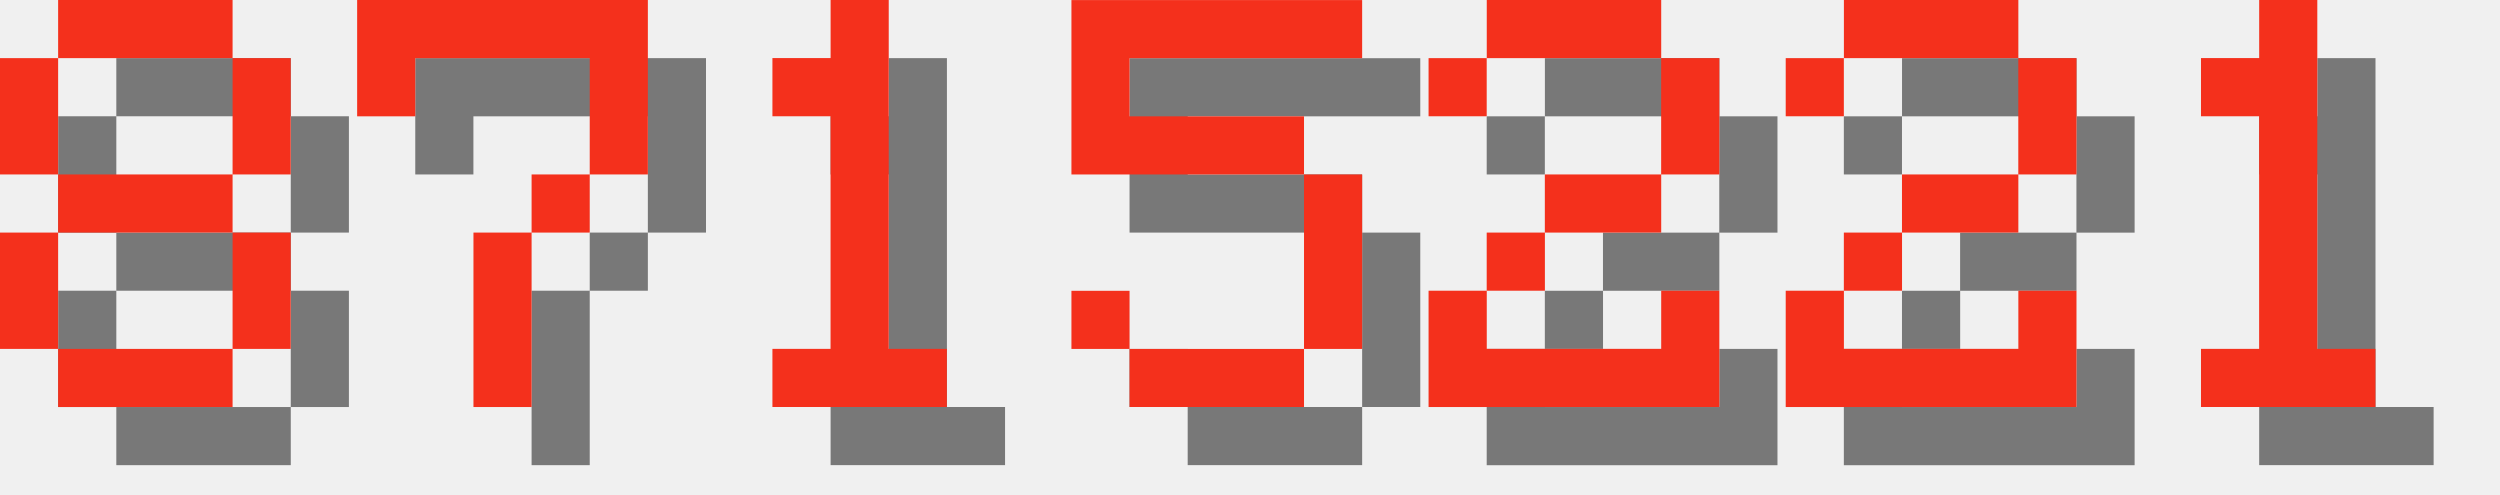
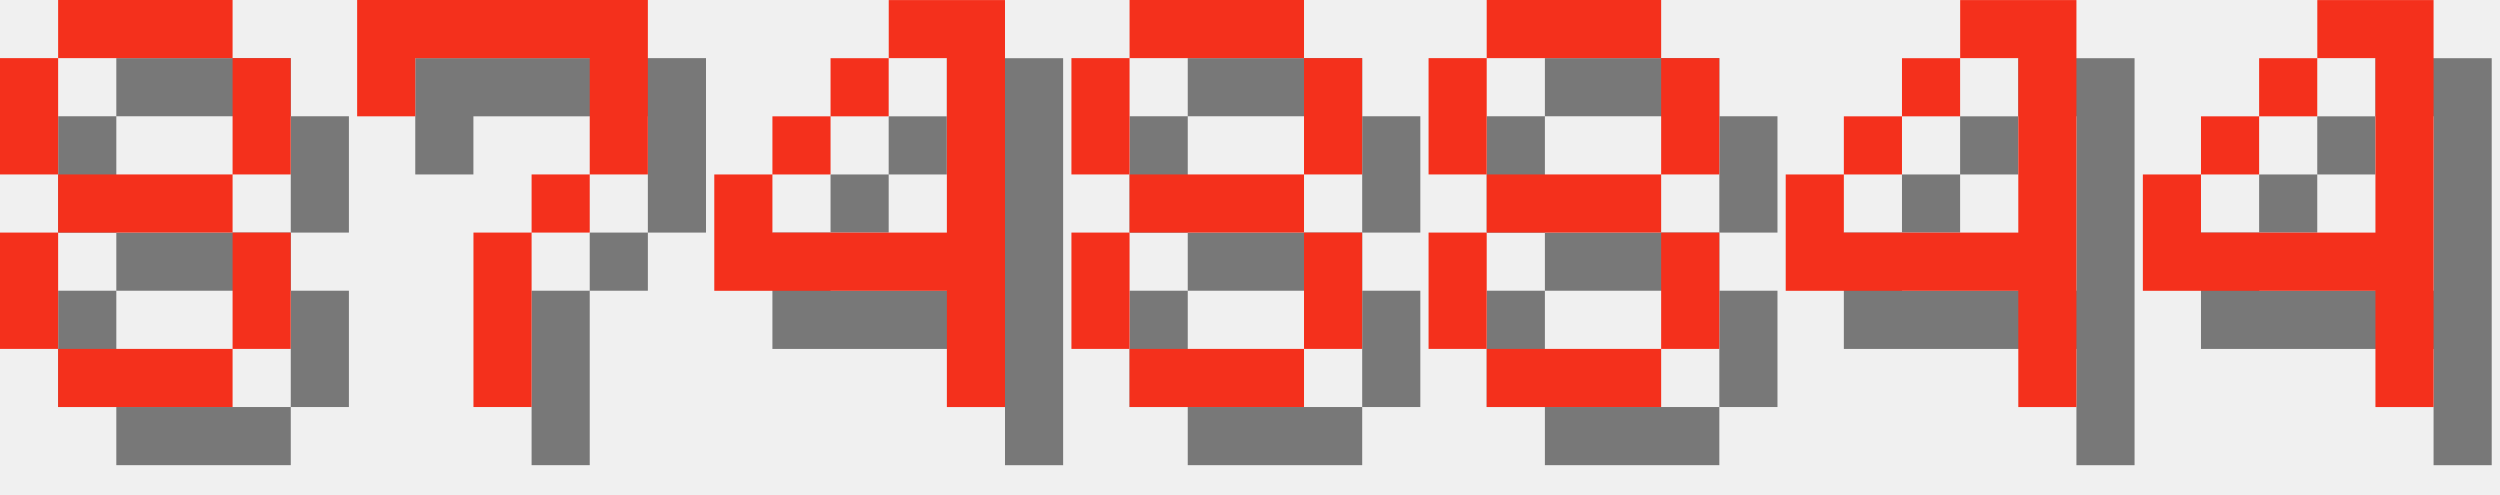
<svg xmlns="http://www.w3.org/2000/svg" version="1.1" width="182.0" height="36">
  <style>
        .text-foreground {
            fill: #F4301C;
        }
        .text-shadow {
            fill: #000000;
            fill-opacity: 0.5;
        }
    </style>
  <g class="digit" id="digit_8" transform="translate(0.0, 0), scale(4)">
    <path id="digit_8_shadow" class="text-shadow" d="m2.117 1.058v1.058h3.175v-1.058h-3.175zm3.175 1.058v2.117h1.058v-2.117h-1.058zm0 2.117h-3.175v1.058h3.175v-1.058zm0 1.058v2.117h1.058v-2.117h-1.058zm0 2.117h-3.175v1.058h3.175v-1.058zm-3.175 0v-2.117h-1.058v2.117h1.058zm0-3.175v-2.117h-1.058v2.117h1.058z" fill-opacity=".5" style="paint-order:stroke fill markers" />
    <path id="digit_8_fg" class="text-foreground" d="m1.058 0v1.058h3.175v-1.058h-3.175zm3.175 1.058v2.117h1.058v-2.117h-1.058zm0 2.117h-3.175v1.058h3.175v-1.058zm0 1.058v2.117h1.058v-2.117h-1.058zm0 2.117h-3.175v1.058h3.175v-1.058zm-3.175 0v-2.117h-1.058v2.117h1.058zm0-3.175v-2.117h-1.058v2.117h1.058z" fill="#fff" style="paint-order:stroke fill markers" />
  </g>
  <g class="digit" id="digit_7" transform="translate(26.0, 0), scale(4)">
    <path id="digit_7_shadow" class="text-shadow" d="m1.058 1.058 2e-6 2.117h1.058v-1.058h3.175v1.058l2e-7 1.058h-1.058v1.058h-1.058l4e-7 3.175 1.058 1e-7v-3.175h1.058v-1.058h1.058l5e-7 -1.058v-2.117z" fill-opacity=".5" style="paint-order:stroke fill markers" />
    <path id="digit_7_fg" class="text-foreground" d="m0 0 2e-6 2.117h1.058v-1.058h3.175v1.058l2e-7 1.058h-1.058v1.058h-1.058l4e-7 3.175 1.058 1e-7v-3.175h1.058v-1.058h1.058l5e-7 -1.058v-2.117z" fill="#fff" style="paint-order:stroke fill markers" />
  </g>
-   <g class="digit" id="digit_1" transform="translate(52.0, 0), scale(4)">
-     <path id="digit_1_shadow" class="text-shadow" d="m2.117 2.117v1.058h1.058v4.233h-1.058v1.058h3.175v-1.058h-1.058v-6.35h-1.058v1.058h-1.058z" fill-opacity=".5" style="paint-order:stroke fill markers" />
-     <path id="digit_1_fg" class="text-foreground" d="m1.058 1.058v1.058h1.058v4.233h-1.058v1.058h3.175v-1.058h-1.058v-6.35h-1.058v1.058h-1.058z" fill="#fff" style="paint-order:stroke fill markers" />
+   <g class="digit" id="digit_4" transform="translate(52.0, 0), scale(4)">
+     <path id="digit_4_shadow" class="text-shadow" d="m4.233 1.058v1.058h1.058v3.175h-3.175v-1.058h-1.058v2.117h4.233v2.117h1.058v-7.408h-2.117zm-2.117 3.175h1.058v-1.058h-1.058v1.058zm1.058-1.058h1.058v-1.058h-1.058v1.058z" fill-opacity=".5" style="paint-order:stroke fill markers" />
+     <path id="digit_4_fg" class="text-foreground" d="m3.175 0v1.058h1.058v3.175h-3.175v-1.058h-1.058v2.117h4.233v2.117h1.058v-7.408h-2.117zm-2.117 3.175h1.058v-1.058h-1.058v1.058zm1.058-1.058h1.058v-1.058h-1.058v1.058z" fill="#fff" style="paint-order:stroke fill markers" />
  </g>
-   <g class="digit" id="digit_5" transform="translate(78.0, 0), scale(4)">
-     <path id="digit_5_shadow" class="text-shadow" d="m1.058 1.058v3.175h4.233v3.175h-3.175v-1.058h-1.058v1.058h1.058v1.058h3.175v-1.058h1.058v-3.175h-1.058v-1.058h-3.175v-1.058h4.233v-1.058h-5.292z" fill-opacity=".5" style="paint-order:stroke fill markers" />
-     <path id="digit_5_fg" class="text-foreground" d="m0 0v3.175h4.233v3.175h-3.175v-1.058h-1.058v1.058h1.058v1.058h3.175v-1.058h1.058v-3.175h-1.058v-1.058h-3.175v-1.058h4.233v-1.058h-5.292z" fill="#fff" style="paint-order:stroke fill markers" />
+   <g class="digit" id="digit_8" transform="translate(78.0, 0), scale(4)">
+     <path id="digit_8_shadow" class="text-shadow" d="m2.117 1.058v1.058h3.175v-1.058h-3.175zm3.175 1.058v2.117h1.058v-2.117h-1.058zm0 2.117h-3.175v1.058h3.175v-1.058zm0 1.058v2.117h1.058v-2.117h-1.058zm0 2.117h-3.175v1.058h3.175v-1.058zm-3.175 0v-2.117h-1.058v2.117h1.058zm0-3.175v-2.117h-1.058v2.117h1.058z" fill-opacity=".5" style="paint-order:stroke fill markers" />
+     <path id="digit_8_fg" class="text-foreground" d="m1.058 0v1.058h3.175v-1.058h-3.175zm3.175 1.058v2.117h1.058v-2.117h-1.058zm0 2.117h-3.175v1.058h3.175v-1.058zm0 1.058v2.117h1.058v-2.117h-1.058zm0 2.117h-3.175v1.058h3.175v-1.058zm-3.175 0v-2.117h-1.058v2.117h1.058zm0-3.175v-2.117h-1.058v2.117h1.058z" fill="#fff" style="paint-order:stroke fill markers" />
  </g>
-   <g class="digit" id="digit_2" transform="translate(104.0, 0), scale(4)">
-     <path id="digit_2_shadow" class="text-shadow" d="m1.058 2.117v1.058h1.058v-1.058h3.175v2.117h-2.117v1.058h-1.058v1.058h-1.058v2.117h5.292v-2.117h-1.058v1.058h-3.175v-1.058h1.058v-1.058h2.117v-1.058h1.058v-2.117h-1.058v-1.058h-3.175v1.058h-1.058z" fill-opacity=".5" style="paint-order:stroke fill markers" />
-     <path id="digit_2_fg" class="text-foreground" d="m0 1.058v1.058h1.058v-1.058h3.175v2.117h-2.117v1.058h-1.058v1.058h-1.058v2.117h5.292v-2.117h-1.058v1.058h-3.175v-1.058h1.058v-1.058h2.117v-1.058h1.058v-2.117h-1.058v-1.058h-3.175v1.058h-1.058z" fill="#fff" style="paint-order:stroke fill markers" />
+   <g class="digit" id="digit_8" transform="translate(104.0, 0), scale(4)">
+     <path id="digit_8_shadow" class="text-shadow" d="m2.117 1.058v1.058h3.175v-1.058h-3.175zm3.175 1.058v2.117h1.058v-2.117h-1.058zm0 2.117h-3.175v1.058h3.175v-1.058zm0 1.058v2.117h1.058v-2.117h-1.058zm0 2.117h-3.175v1.058h3.175v-1.058zm-3.175 0v-2.117h-1.058v2.117h1.058zm0-3.175v-2.117h-1.058v2.117h1.058z" fill-opacity=".5" style="paint-order:stroke fill markers" />
+     <path id="digit_8_fg" class="text-foreground" d="m1.058 0v1.058h3.175v-1.058h-3.175zm3.175 1.058v2.117h1.058v-2.117h-1.058zm0 2.117h-3.175v1.058h3.175v-1.058zm0 1.058v2.117h1.058v-2.117h-1.058zm0 2.117h-3.175v1.058h3.175v-1.058zm-3.175 0v-2.117h-1.058v2.117h1.058zm0-3.175v-2.117h-1.058v2.117h1.058z" fill="#fff" style="paint-order:stroke fill markers" />
  </g>
-   <g class="digit" id="digit_2" transform="translate(130.0, 0), scale(4)">
-     <path id="digit_2_shadow" class="text-shadow" d="m1.058 2.117v1.058h1.058v-1.058h3.175v2.117h-2.117v1.058h-1.058v1.058h-1.058v2.117h5.292v-2.117h-1.058v1.058h-3.175v-1.058h1.058v-1.058h2.117v-1.058h1.058v-2.117h-1.058v-1.058h-3.175v1.058h-1.058z" fill-opacity=".5" style="paint-order:stroke fill markers" />
-     <path id="digit_2_fg" class="text-foreground" d="m0 1.058v1.058h1.058v-1.058h3.175v2.117h-2.117v1.058h-1.058v1.058h-1.058v2.117h5.292v-2.117h-1.058v1.058h-3.175v-1.058h1.058v-1.058h2.117v-1.058h1.058v-2.117h-1.058v-1.058h-3.175v1.058h-1.058z" fill="#fff" style="paint-order:stroke fill markers" />
+   <g class="digit" id="digit_4" transform="translate(130.0, 0), scale(4)">
+     <path id="digit_4_shadow" class="text-shadow" d="m4.233 1.058v1.058h1.058v3.175h-3.175v-1.058h-1.058v2.117h4.233v2.117h1.058v-7.408h-2.117zm-2.117 3.175h1.058v-1.058h-1.058v1.058zm1.058-1.058h1.058v-1.058h-1.058v1.058z" fill-opacity=".5" style="paint-order:stroke fill markers" />
+     <path id="digit_4_fg" class="text-foreground" d="m3.175 0v1.058h1.058v3.175h-3.175v-1.058h-1.058v2.117h4.233v2.117h1.058v-7.408h-2.117zm-2.117 3.175h1.058v-1.058h-1.058v1.058zm1.058-1.058h1.058v-1.058h-1.058v1.058z" fill="#fff" style="paint-order:stroke fill markers" />
  </g>
-   <g class="digit" id="digit_1" transform="translate(156.0, 0), scale(4)">
-     <path id="digit_1_shadow" class="text-shadow" d="m2.117 2.117v1.058h1.058v4.233h-1.058v1.058h3.175v-1.058h-1.058v-6.35h-1.058v1.058h-1.058z" fill-opacity=".5" style="paint-order:stroke fill markers" />
-     <path id="digit_1_fg" class="text-foreground" d="m1.058 1.058v1.058h1.058v4.233h-1.058v1.058h3.175v-1.058h-1.058v-6.35h-1.058v1.058h-1.058z" fill="#fff" style="paint-order:stroke fill markers" />
+   <g class="digit" id="digit_4" transform="translate(156.0, 0), scale(4)">
+     <path id="digit_4_shadow" class="text-shadow" d="m4.233 1.058v1.058h1.058v3.175h-3.175v-1.058h-1.058v2.117h4.233v2.117h1.058v-7.408h-2.117zm-2.117 3.175h1.058v-1.058h-1.058v1.058zm1.058-1.058h1.058v-1.058h-1.058v1.058z" fill-opacity=".5" style="paint-order:stroke fill markers" />
+     <path id="digit_4_fg" class="text-foreground" d="m3.175 0v1.058h1.058v3.175h-3.175v-1.058h-1.058v2.117h4.233v2.117h1.058v-7.408h-2.117zm-2.117 3.175h1.058v-1.058h-1.058v1.058zm1.058-1.058h1.058v-1.058h-1.058v1.058z" fill="#fff" style="paint-order:stroke fill markers" />
  </g>
</svg>
